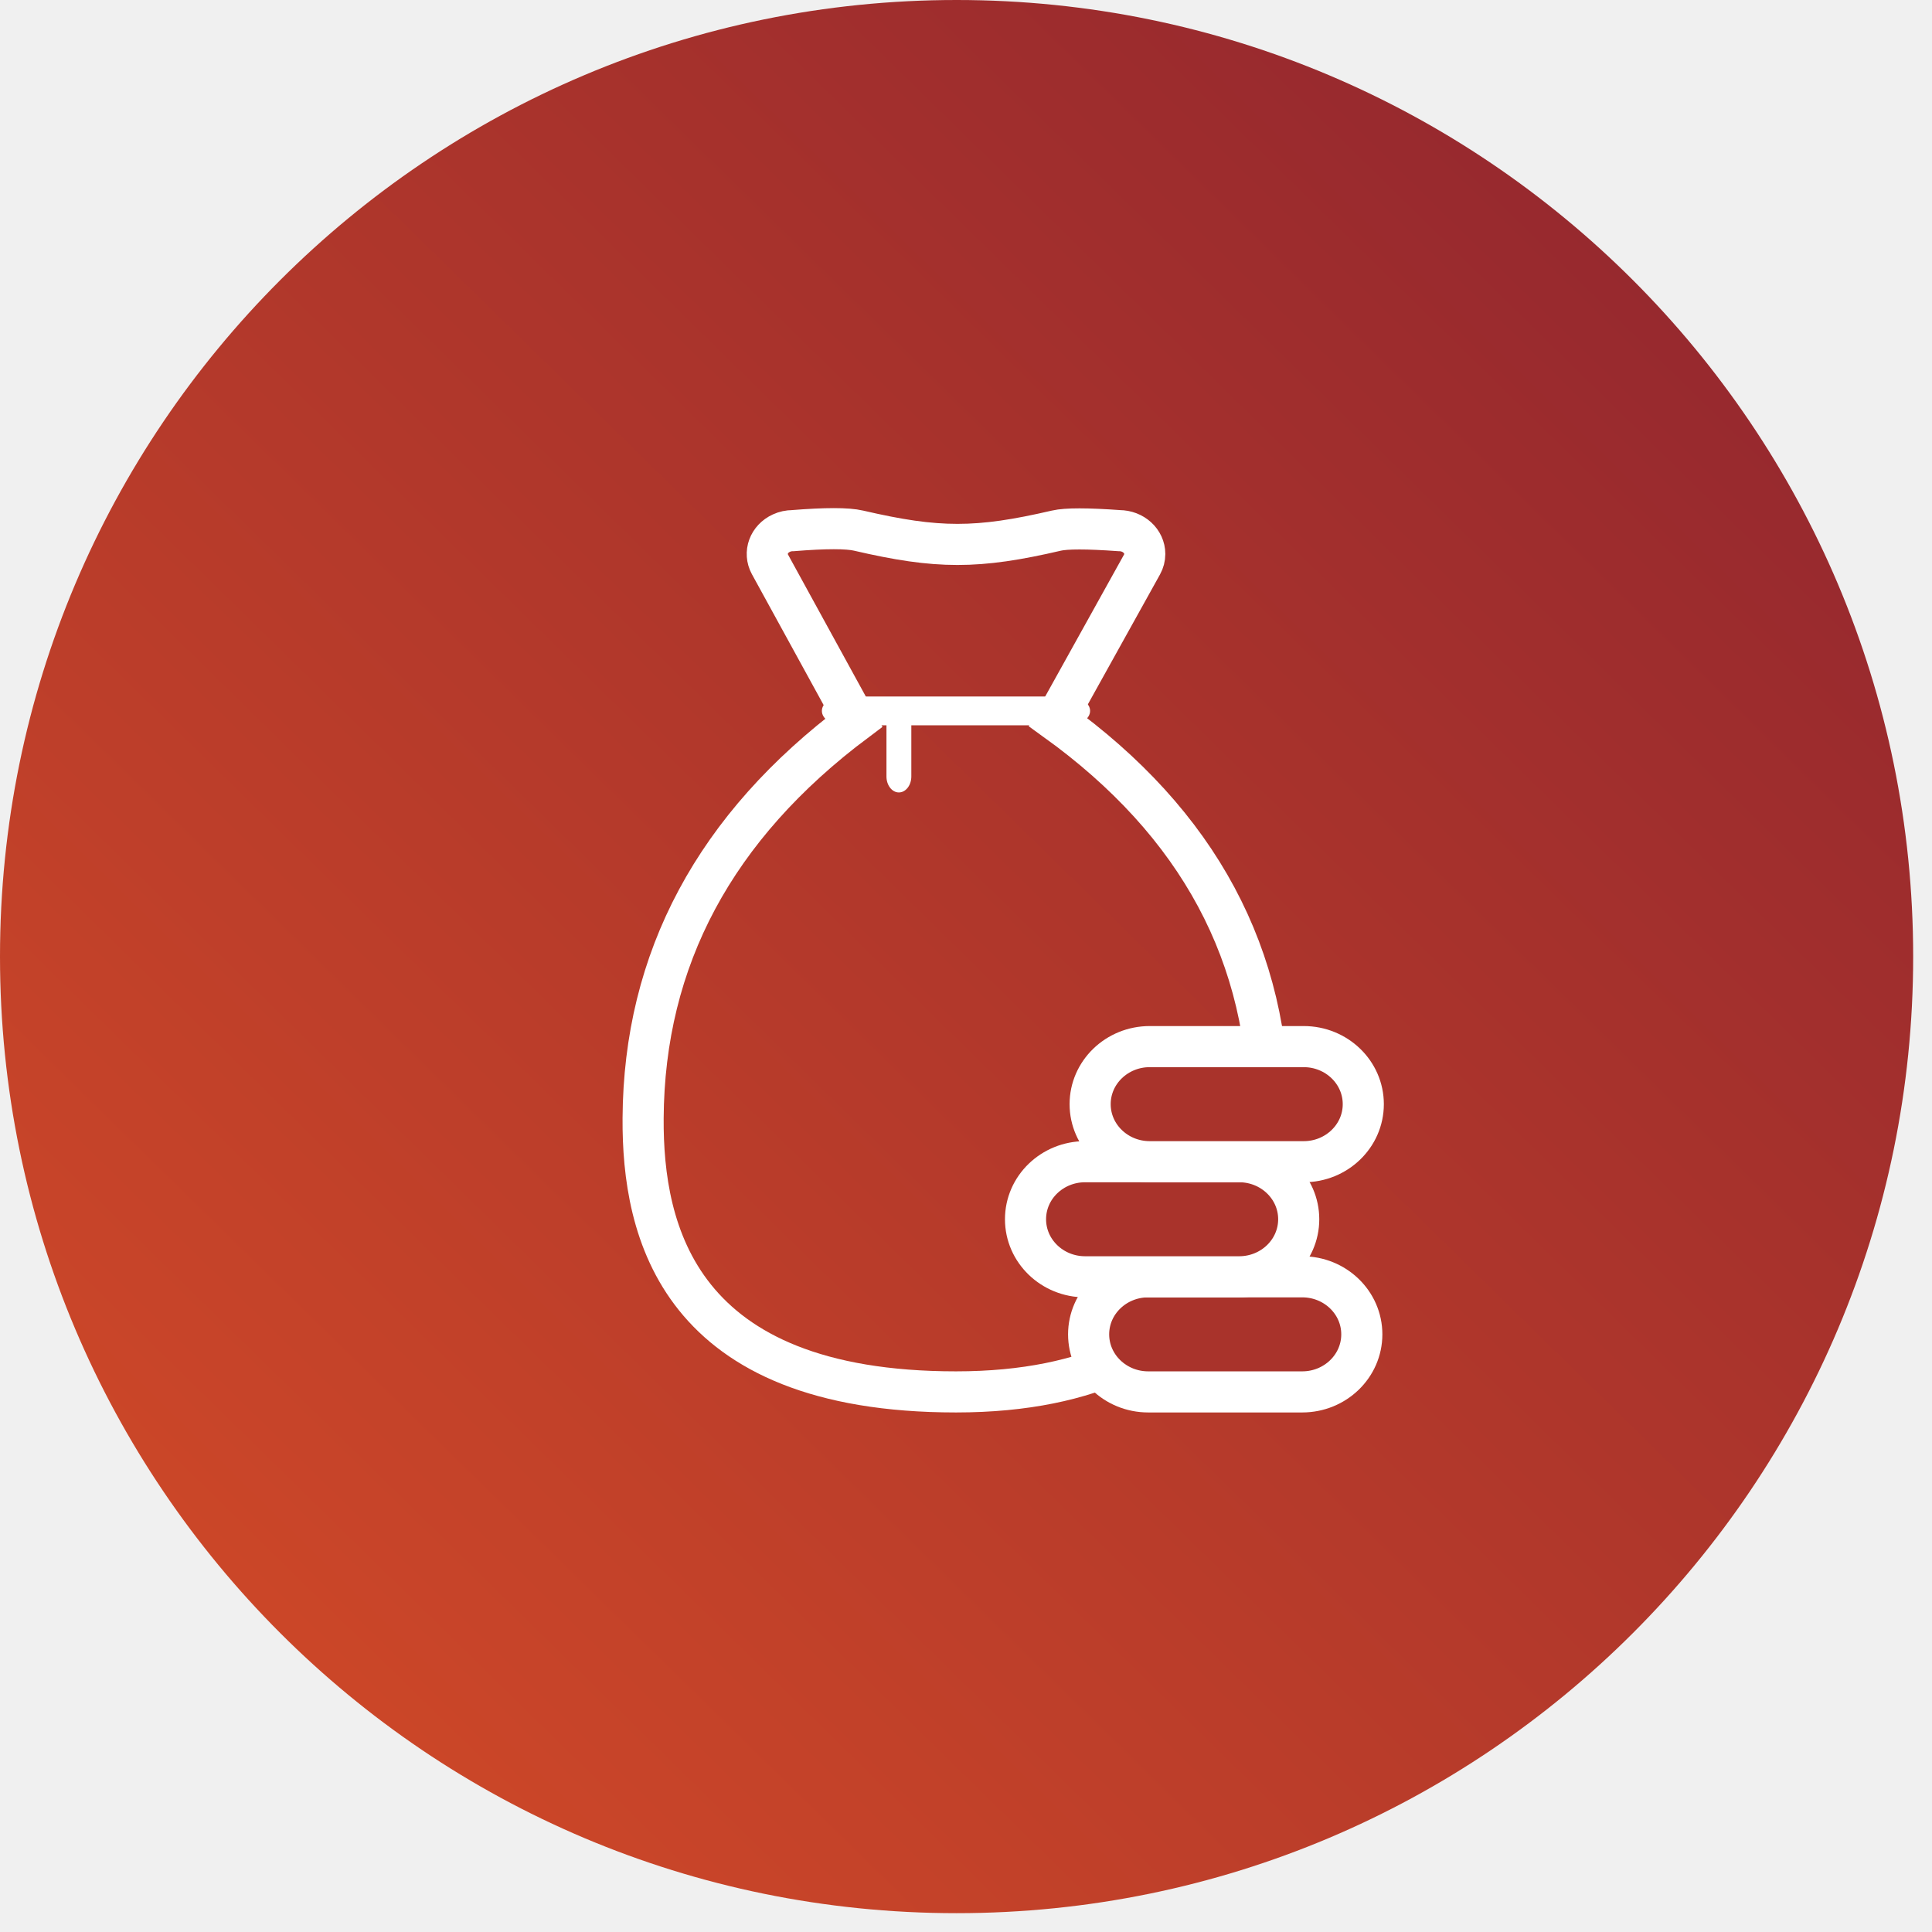
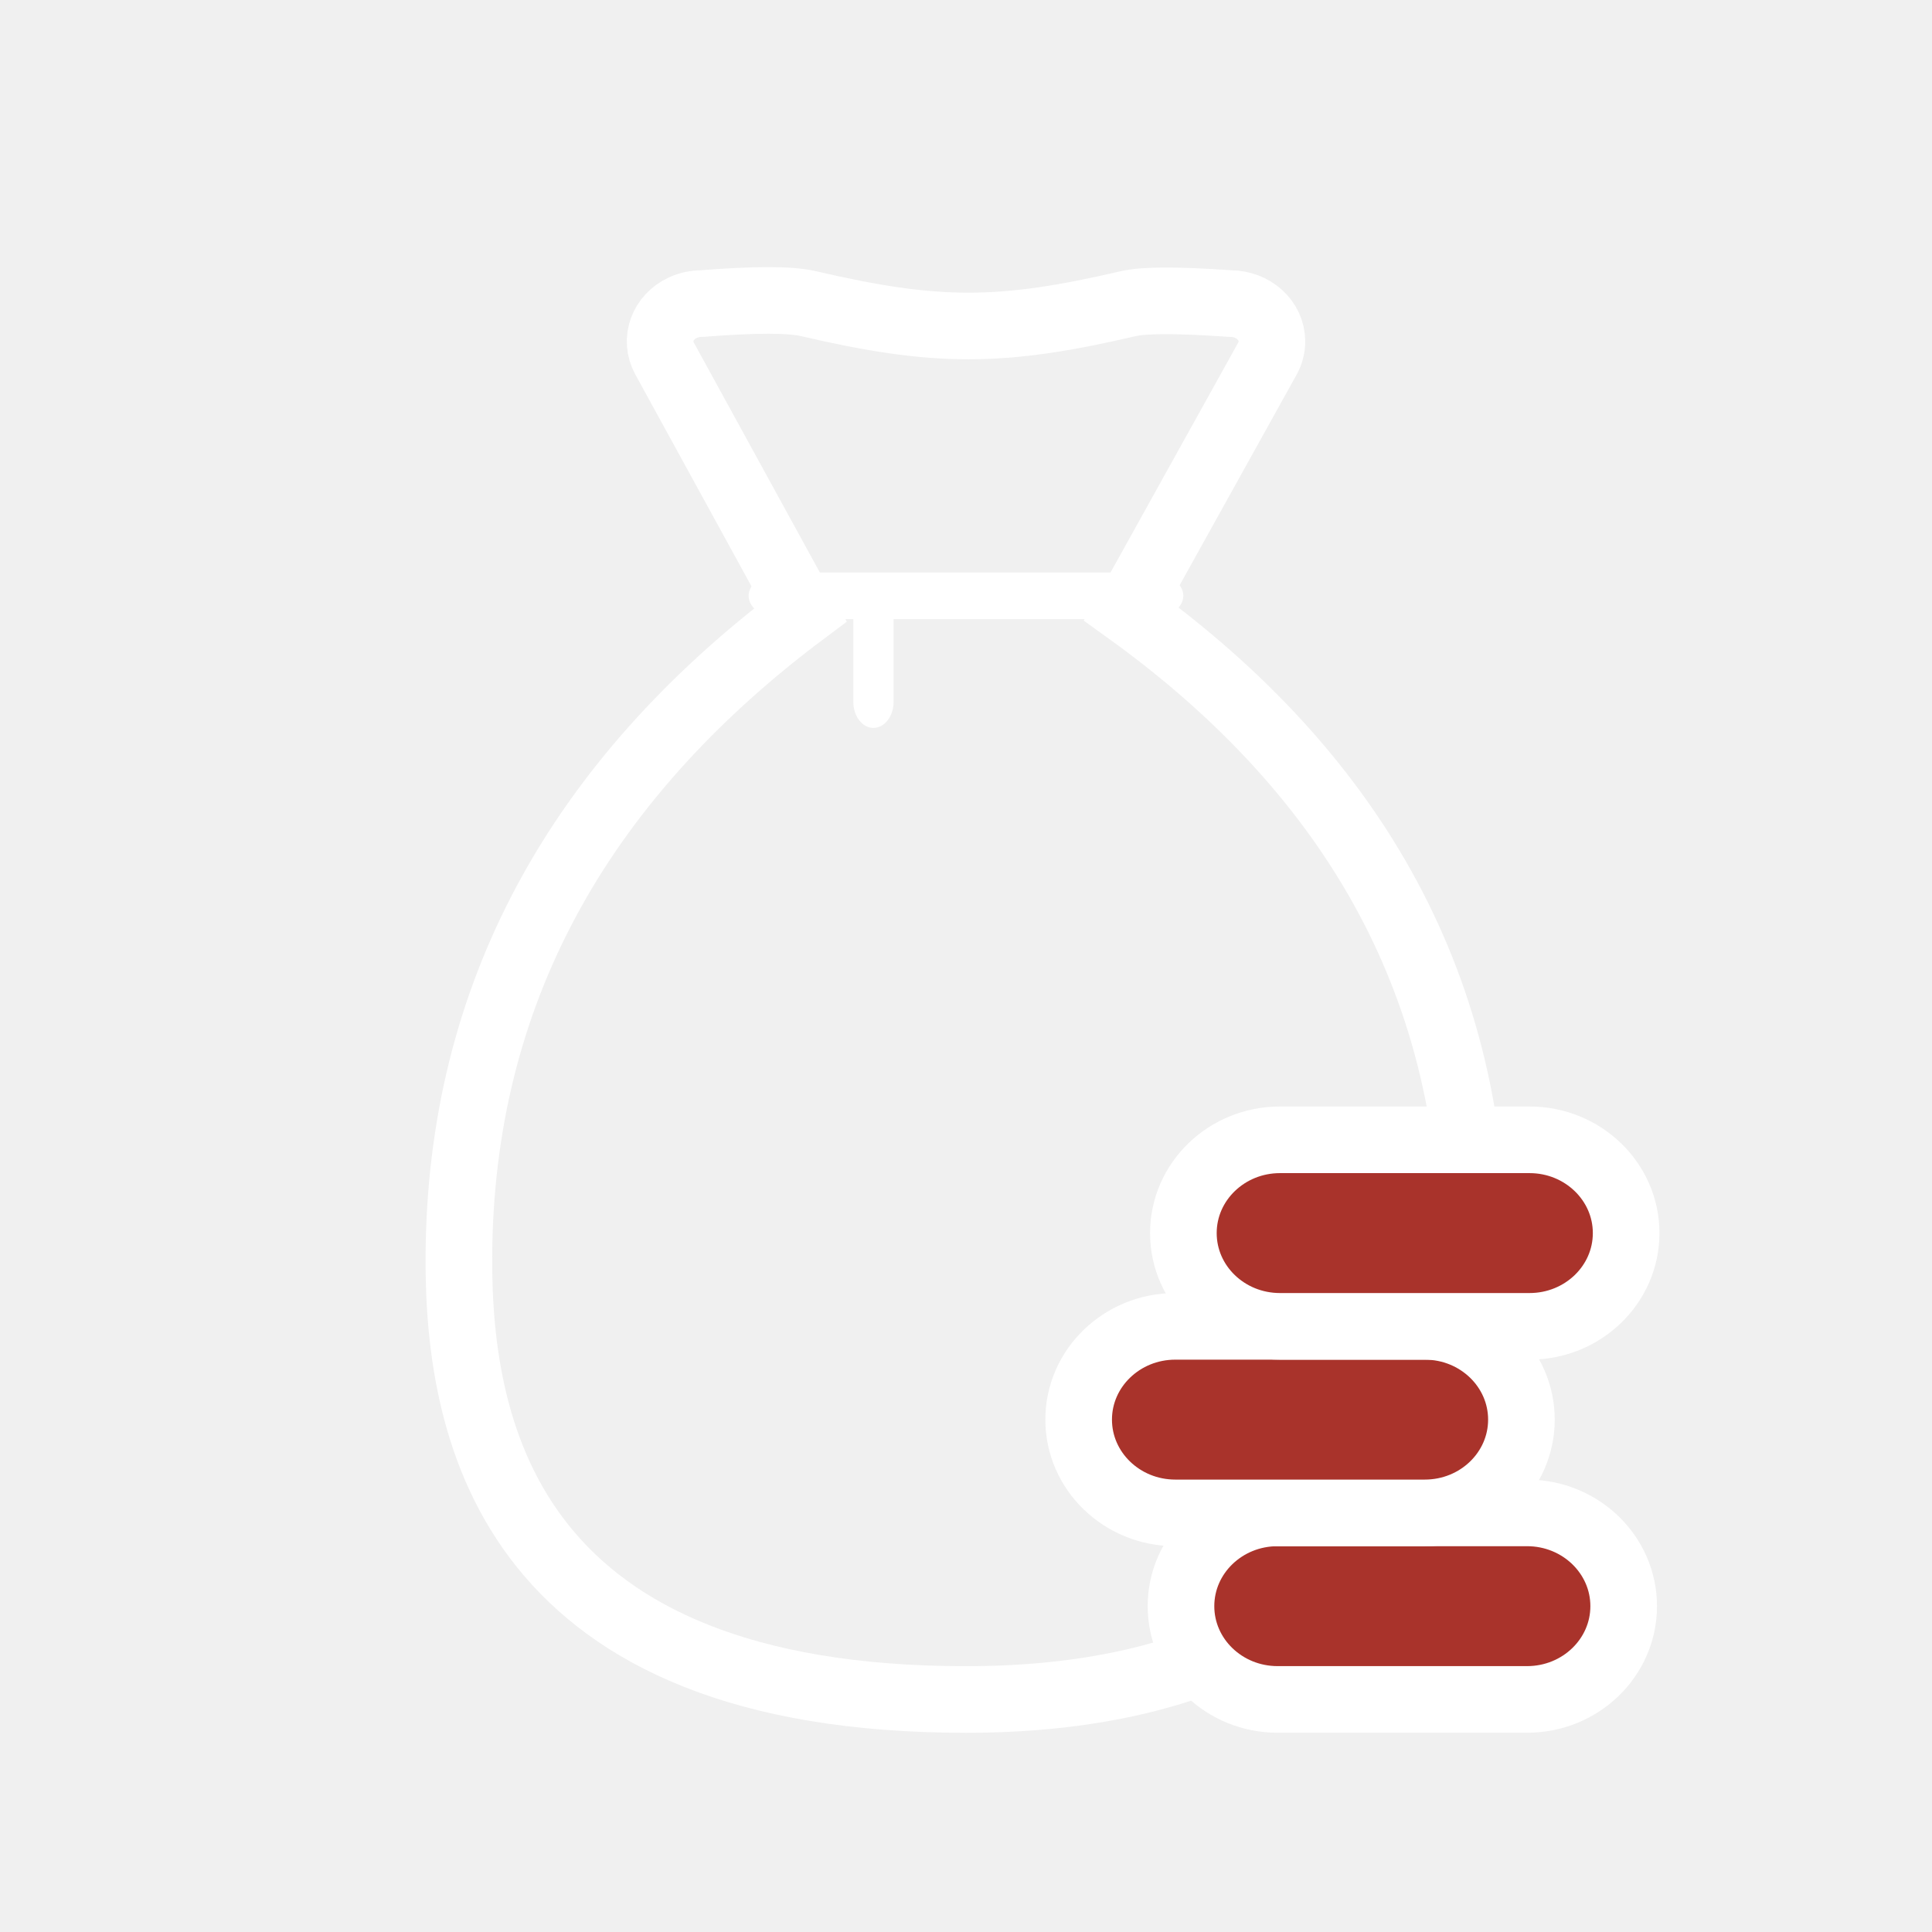
- <svg xmlns="http://www.w3.org/2000/svg" width="47" height="47" viewBox="0 0 47 47" fill="none">
-   <circle cx="23.271" cy="23.271" r="23.271" fill="url(#paint0_linear_1310_11417)" />
-   <path fill-rule="evenodd" clip-rule="evenodd" d="M20.888 12.909C22.812 13.356 23.774 13.356 25.698 12.909C25.937 12.853 26.446 12.853 27.226 12.909C27.57 12.909 27.849 13.163 27.849 13.477C27.849 13.566 27.826 13.654 27.782 13.733L25.678 17.521C29.162 20.029 30.893 23.256 30.869 27.203C30.858 29.068 30.023 33.861 23.257 33.861C16.491 33.861 15.628 29.953 15.645 27.203C15.668 23.328 17.393 20.108 20.821 17.543L18.731 13.73C18.578 13.45 18.702 13.109 19.01 12.969C19.096 12.929 19.191 12.909 19.288 12.909C20.082 12.845 20.616 12.845 20.888 12.909Z" stroke="white" />
-   <path d="M22.17 17.567C22.17 17.352 22.034 17.178 21.867 17.178C21.701 17.178 21.565 17.352 21.565 17.567V18.889C21.565 19.104 21.701 19.278 21.867 19.278C22.034 19.278 22.17 19.104 22.17 18.889V17.567Z" fill="white" />
-   <path d="M26.001 16.944H20.512C20.226 16.944 19.994 17.101 19.994 17.294C19.994 17.488 20.226 17.644 20.512 17.644H26.001C26.287 17.644 26.519 17.488 26.519 17.294C26.519 17.101 26.287 16.944 26.001 16.944Z" fill="white" />
-   <path d="M31.679 31.061H27.933C27.133 31.061 26.483 31.687 26.483 32.461C26.483 33.234 27.133 33.861 27.933 33.861H31.679C32.48 33.861 33.129 33.234 33.129 32.461C33.129 31.687 32.48 31.061 31.679 31.061Z" fill="#A9332B" stroke="white" />
-   <path d="M30.144 28.261H26.398C25.597 28.261 24.948 28.887 24.948 29.661C24.948 30.434 25.597 31.061 26.398 31.061H30.144C30.945 31.061 31.594 30.434 31.594 29.661C31.594 28.887 30.945 28.261 30.144 28.261Z" fill="#A9332B" stroke="white" />
-   <path d="M31.715 25.461H27.97C27.169 25.461 26.52 26.088 26.52 26.861C26.52 27.634 27.169 28.261 27.97 28.261H31.715C32.516 28.261 33.165 27.634 33.165 26.861C33.165 26.088 32.516 25.461 31.715 25.461Z" fill="#A9332B" stroke="white" />
-   <defs>
-     <linearGradient id="paint0_linear_1310_11417" x1="54.52" y1="-13.962" x2="-8.643" y2="50.531" gradientUnits="userSpaceOnUse">
-       <stop stop-color="#7B1931" />
-       <stop offset="1" stop-color="#E05226" />
-     </linearGradient>
-   </defs>
+ <svg xmlns="http://www.w3.org/2000/svg" width="29" height="29" viewBox="0 0 29 29" fill="none">
+   <path fill-rule="evenodd" clip-rule="evenodd" d="M12.131 4.557C14.055 5.005 15.017 5.005 16.941 4.557C17.18 4.502 17.689 4.502 18.469 4.557C18.813 4.557 19.092 4.811 19.092 5.125C19.092 5.214 19.069 5.302 19.025 5.382L16.921 9.17C20.405 11.677 22.136 14.905 22.113 18.851C22.101 20.717 21.267 25.51 14.5 25.51C7.734 25.51 6.871 21.602 6.888 18.851C6.911 14.977 8.637 11.757 12.064 9.191L9.974 5.379C9.821 5.098 9.945 4.757 10.253 4.617C10.339 4.578 10.434 4.557 10.531 4.557C11.325 4.494 11.859 4.494 12.131 4.557Z" stroke="white" />
+   <path d="M13.413 9.215C13.413 9 13.277 8.826 13.111 8.826C12.944 8.826 12.809 9 12.809 9.215V10.537C12.809 10.752 12.944 10.926 13.111 10.926C13.277 10.926 13.413 10.752 13.413 10.537V9.215Z" fill="white" />
+   <path d="M17.244 8.593H11.755C11.469 8.593 11.237 8.749 11.237 8.943C11.237 9.136 11.469 9.293 11.755 9.293H17.244C17.53 9.293 17.762 9.136 17.762 8.943C17.762 8.749 17.53 8.593 17.244 8.593Z" fill="white" />
+   <path d="M22.922 22.709H19.177C18.376 22.709 17.727 23.336 17.727 24.109C17.727 24.882 18.376 25.509 19.177 25.509H22.922C23.723 25.509 24.372 24.882 24.372 24.109C24.372 23.336 23.723 22.709 22.922 22.709Z" fill="#A9332B" stroke="white" />
+   <path d="M21.387 19.909H17.641C16.841 19.909 16.191 20.536 16.191 21.309C16.191 22.082 16.841 22.709 17.641 22.709H21.387C22.188 22.709 22.837 22.082 22.837 21.309C22.837 20.536 22.188 19.909 21.387 19.909Z" fill="#A9332B" stroke="white" />
+   <path d="M22.959 17.109H19.213C18.412 17.109 17.763 17.736 17.763 18.509C17.763 19.283 18.412 19.909 19.213 19.909H22.959C23.759 19.909 24.409 19.283 24.409 18.509C24.409 17.736 23.759 17.109 22.959 17.109Z" fill="#A9332B" stroke="white" />
</svg>
